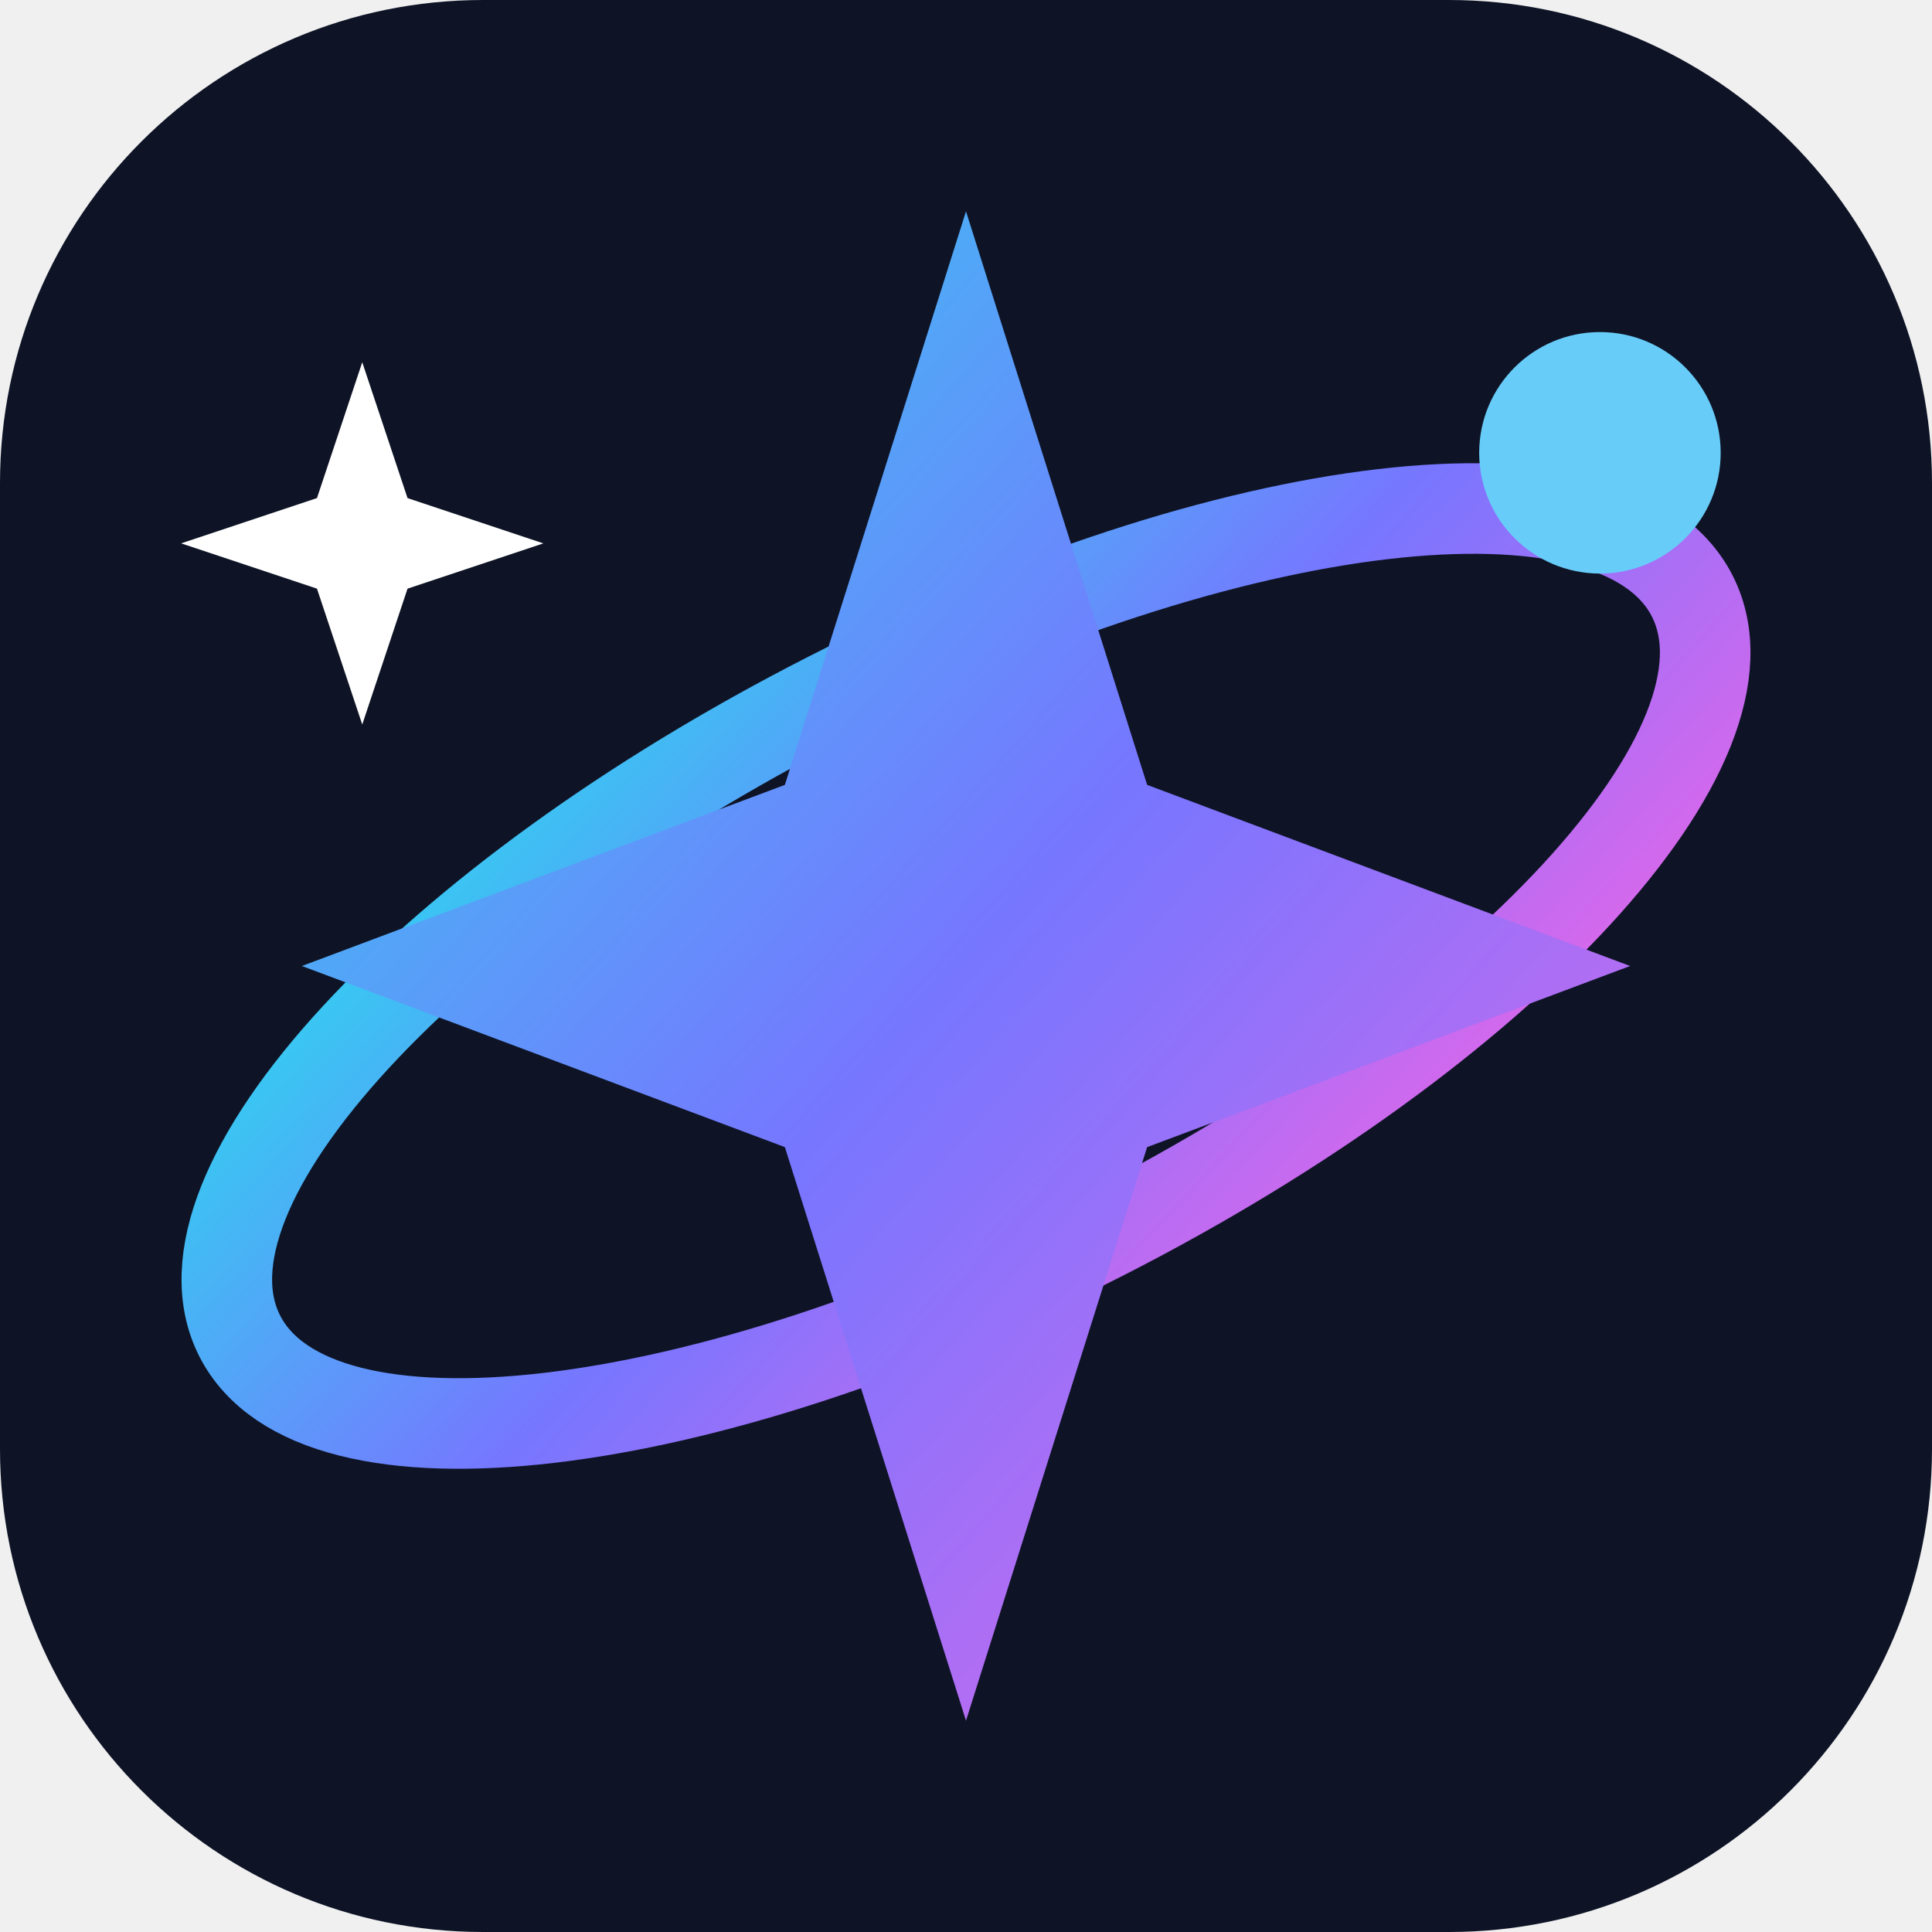
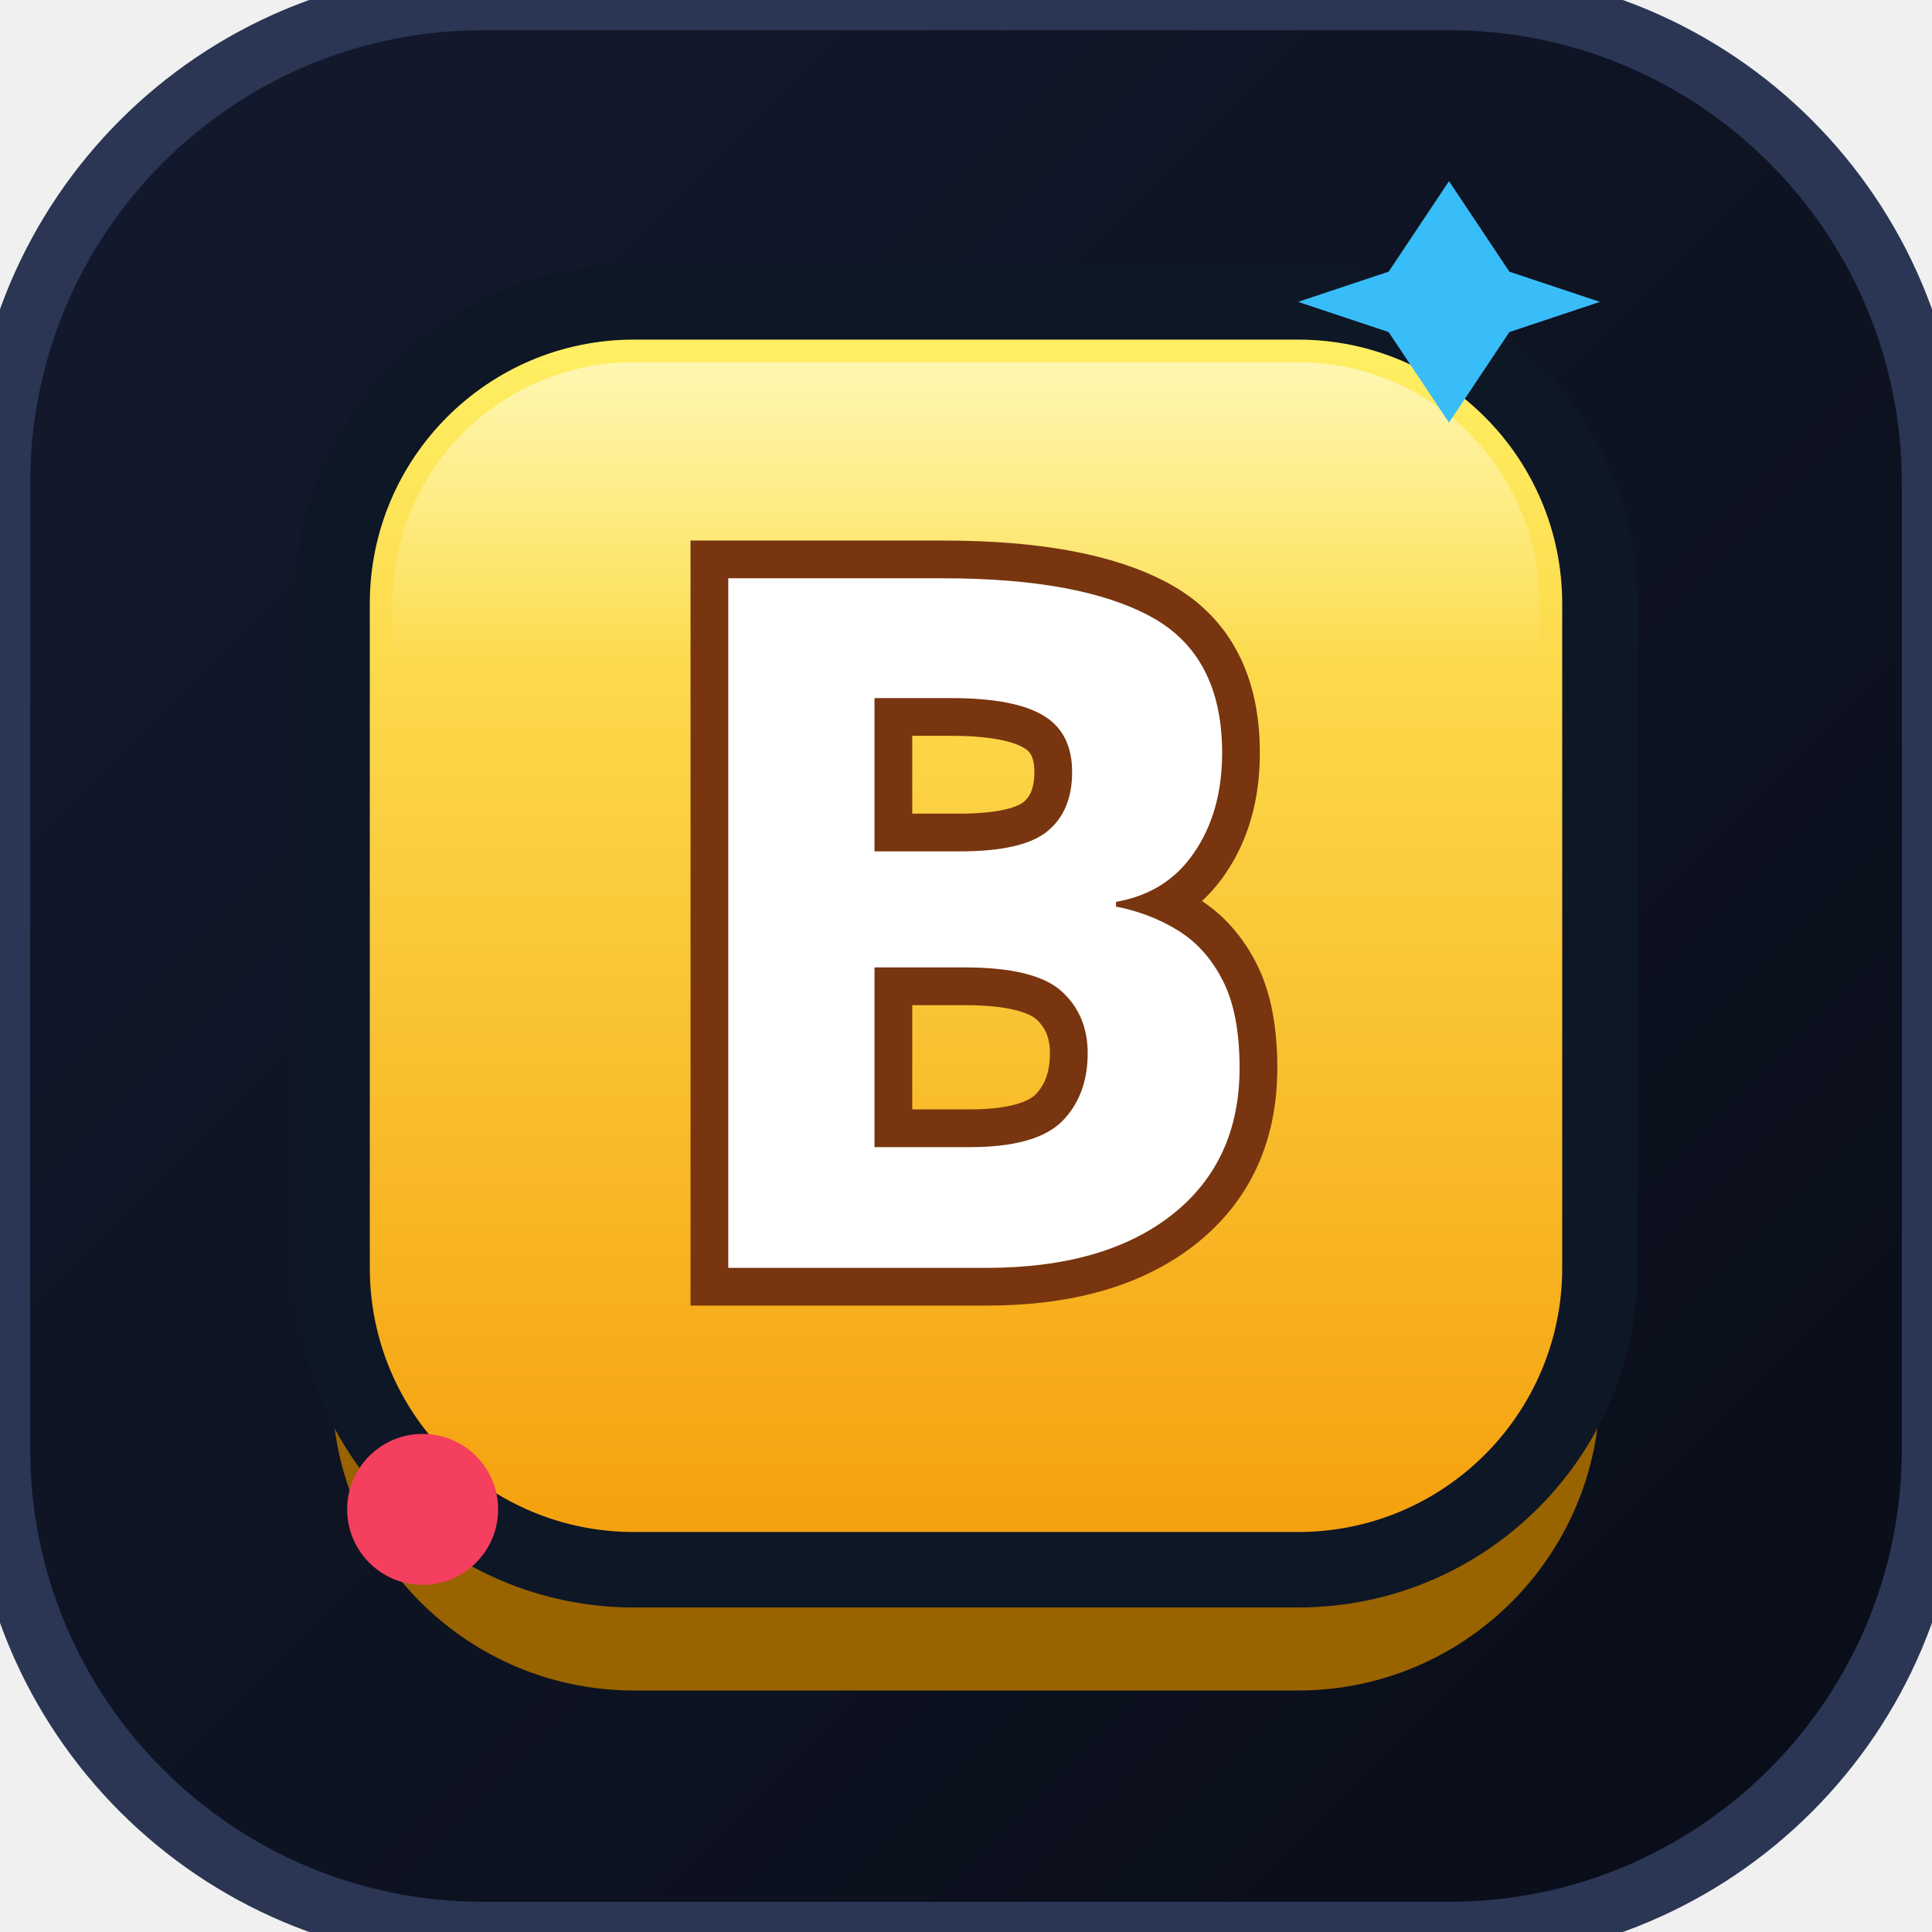
- <svg xmlns="http://www.w3.org/2000/svg" viewBox="0 0 64 64">
+ <svg xmlns="http://www.w3.org/2000/svg" viewBox="0 0 64 64" width="64" height="64">
  <defs>
-     <linearGradient id="nova" x2="1" y2="1">
-       <stop stop-color="#29dbef" />
-       <stop offset=".5" stop-color="#7776ff" />
-       <stop offset="1" stop-color="#ec65e8" />
+     <linearGradient id="bg" x1="0" y1="0" x2="1" y2="1">
+       <stop offset="0%" stop-color="#141a2e" />
+       <stop offset="100%" stop-color="#090d18" />
+     </linearGradient>
+     <linearGradient id="gold" x1="0" y1="0" x2="0" y2="1">
+       <stop offset="0%" stop-color="#fff266" />
+       <stop offset="100%" stop-color="#f59e0b" />
+     </linearGradient>
+     <linearGradient id="gloss" x1="0" y1="0" x2="0" y2="1">
+       <stop offset="0%" stop-color="#ffffff" stop-opacity="0.5" />
+       <stop offset="50%" stop-color="#ffffff" stop-opacity="0" />
    </linearGradient>
  </defs>
-   <rect width="64" height="64" rx="16" fill="#0e1426" />
-   <g fill="none" stroke="url(#nova)" stroke-width="3">
-     <ellipse cx="32" cy="32" rx="27" ry="10" transform="rotate(-27 32 32)" />
-   </g>
-   <path d="m32 7 6 19 16 6-16 6-6 19-6-19-16-6 16-6Z" fill="url(#nova)" />
-   <circle cx="53" cy="15" r="4" fill="#68ccf9" />
-   <path d="m12 12 1.5 4.5L18 18l-4.5 1.5L12 24l-1.5-4.5L6 18l4.5-1.5Z" fill="#fff" />
+   <rect width="64" height="64" rx="16" fill="url(#bg)" stroke="#2b3654" stroke-width="2" />
+   <rect x="11" y="14" width="42" height="42" rx="10" fill="#996300" />
+   <rect x="11" y="10" width="42" height="42" rx="10" fill="url(#gold)" stroke="#0e1726" stroke-width="2.5" />
+   <rect x="13" y="12" width="38" height="20" rx="8" fill="url(#gloss)" />
+   <text x="32" y="42" text-anchor="middle" font-family="'Arial Black', Impact, sans-serif" font-weight="900" font-size="32" fill="#ffffff" stroke="#78350f" stroke-width="2.5" paint-order="stroke fill">B</text>
+   <path d="M48 6 L50 9 L53 10 L50 11 L48 14 L46 11 L43 10 L46 9 Z" fill="#38bdf8" />
+   <circle cx="14" cy="50" r="2.5" fill="#f43f5e" />
</svg>
